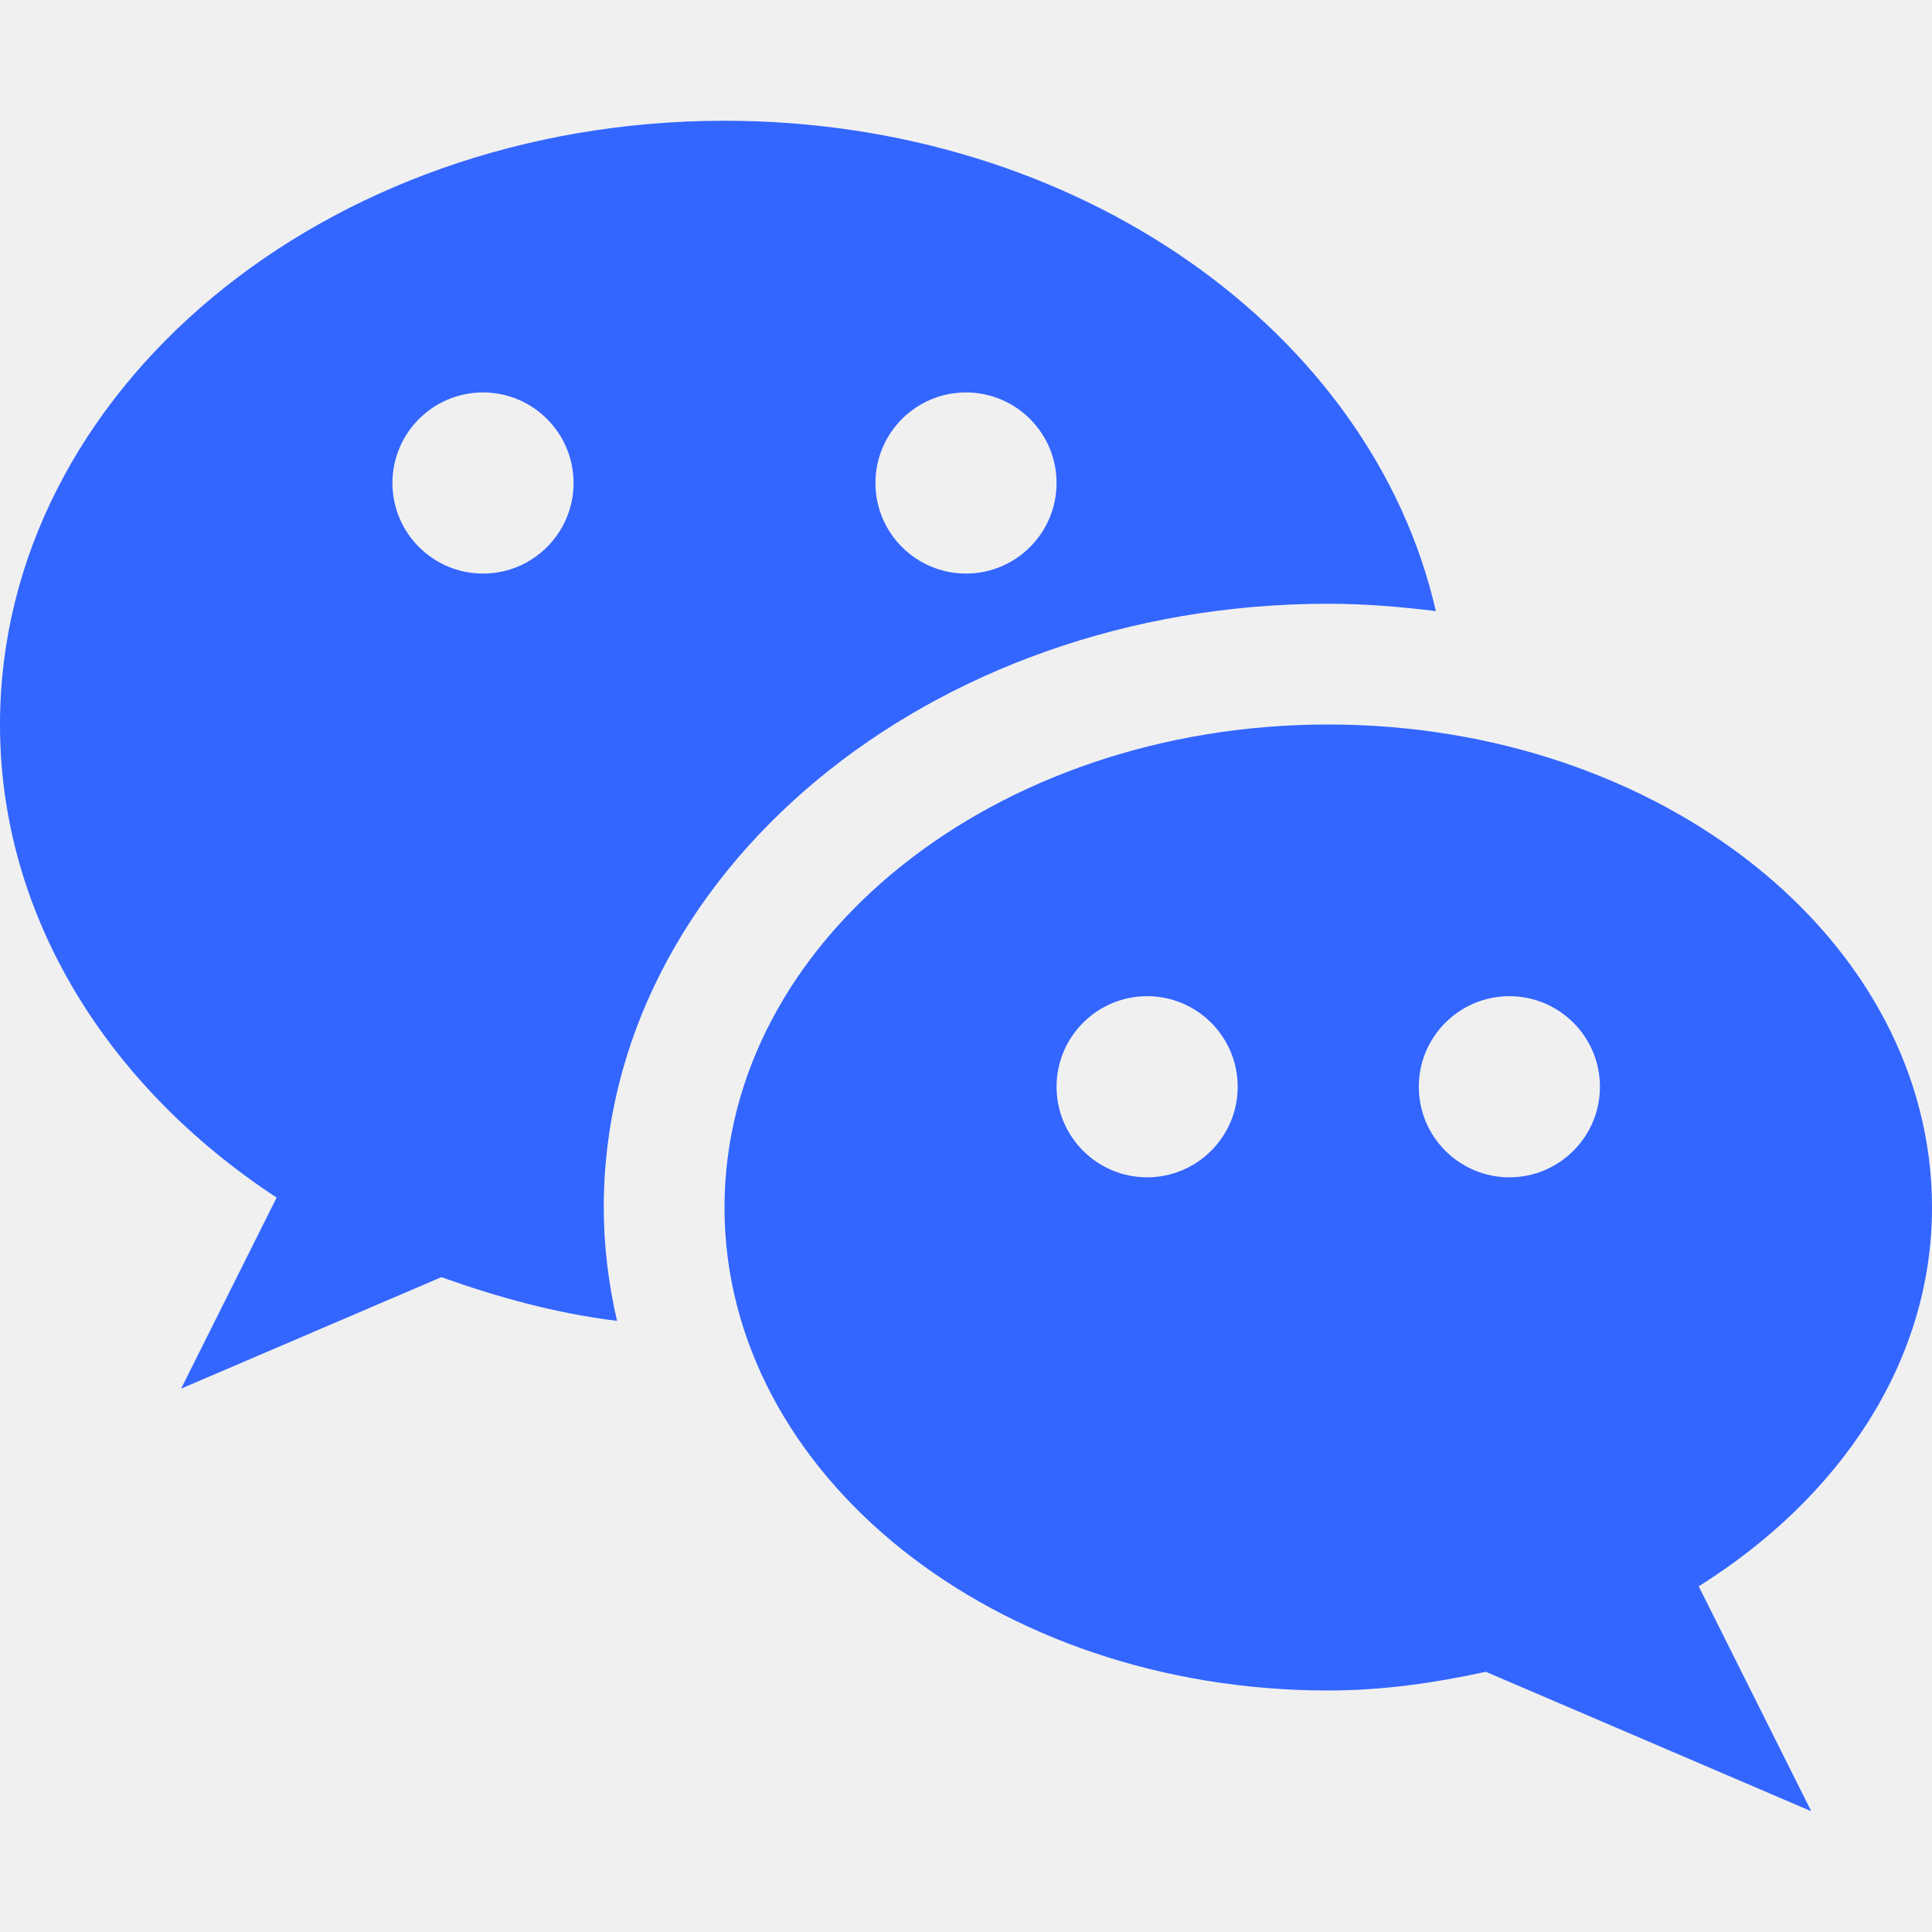
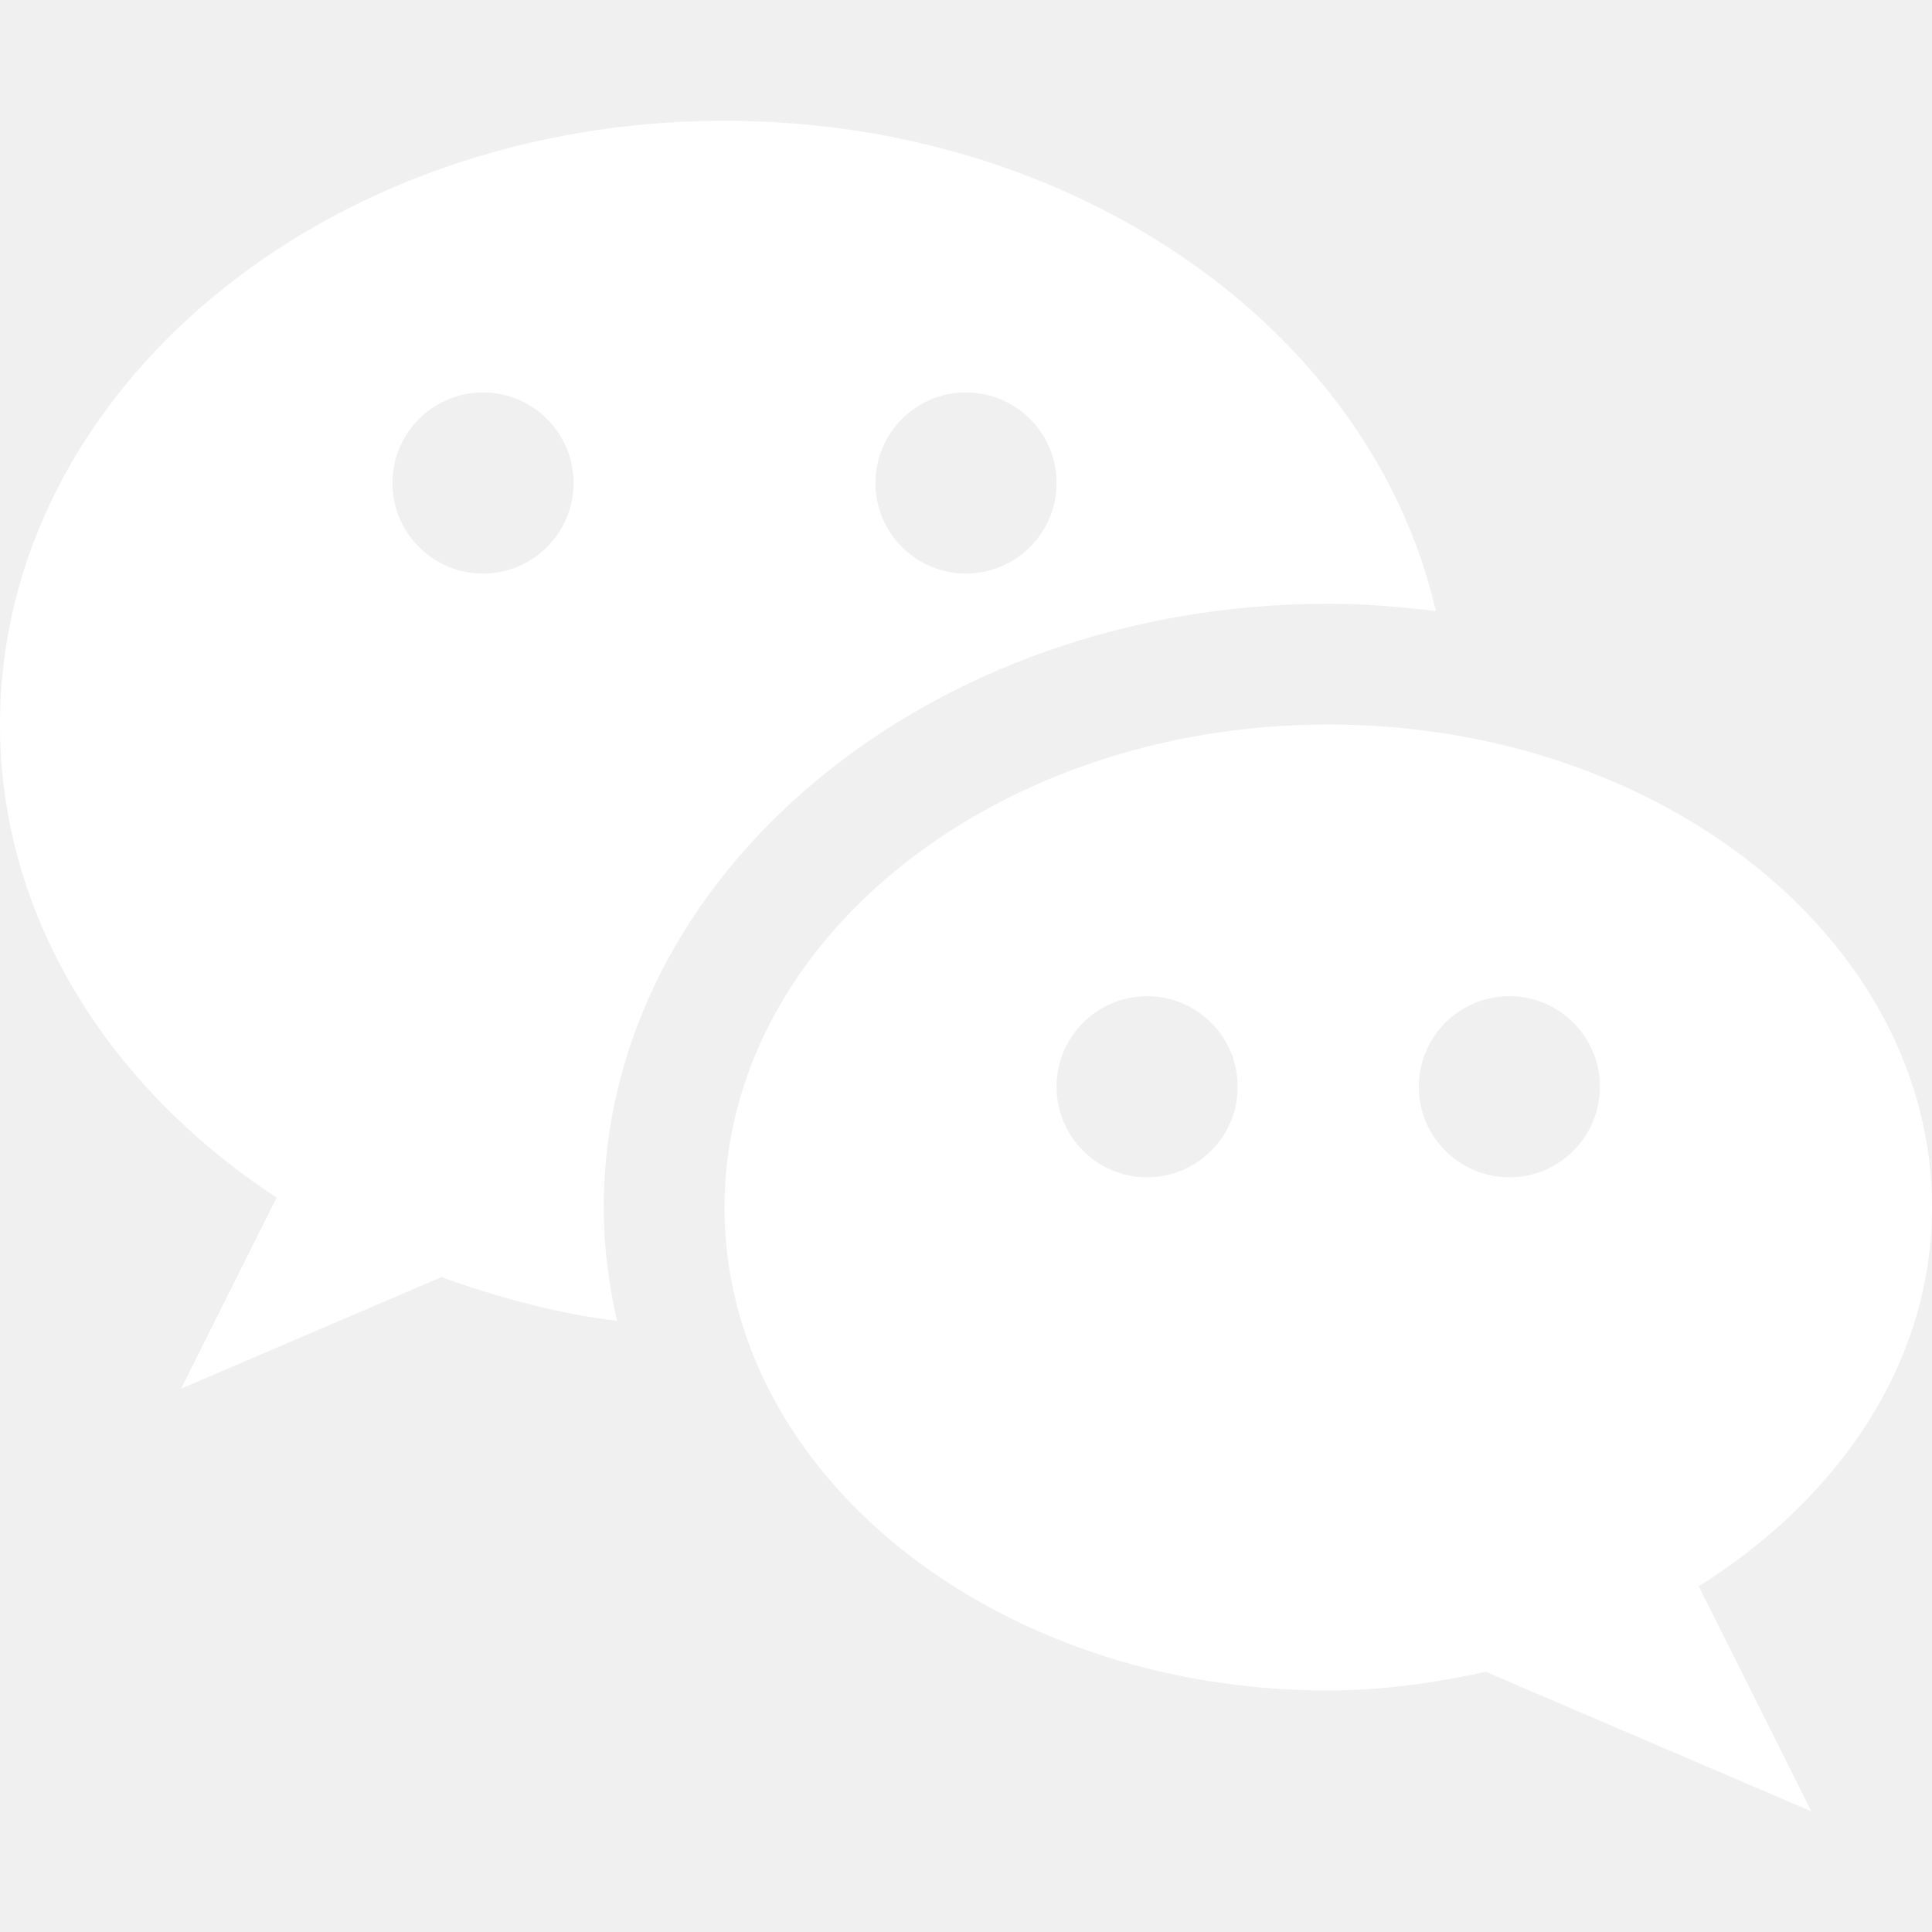
<svg xmlns="http://www.w3.org/2000/svg" version="1.1" id="Capa_1" x="0px" y="0px" viewBox="0 0 512 512" style="enable-background:new 0 0 512 512;" xml:space="preserve" width="512px" height="512px">
  <g>
    <g>
-       <path d="M192,32C85.952,32,0,103.648,0,192c0,50.944,28.736,96.128,73.312,125.376L48,368l68.96-29.536    c14.784,5.248,30.144,9.568,46.56,11.584c-2.24-9.76-3.52-19.776-3.52-30.048c0-88.224,86.112-160,192-160    c9.696,0,19.168,0.8,28.512,1.952C363.616,87.968,285.696,32,192,32z M128,152c-13.248,0-24-10.752-24-24s10.752-24,24-24    s24,10.752,24,24S141.248,152,128,152z M256,152c-13.248,0-24-10.752-24-24s10.752-24,24-24s24,10.752,24,24S269.248,152,256,152z    " fill="#3366FF" />
+       <path d="M192,32C85.952,32,0,103.648,0,192c0,50.944,28.736,96.128,73.312,125.376L48,368l68.96-29.536    c14.784,5.248,30.144,9.568,46.56,11.584c-2.24-9.76-3.52-19.776-3.52-30.048c0-88.224,86.112-160,192-160    c9.696,0,19.168,0.8,28.512,1.952C363.616,87.968,285.696,32,192,32z M128,152c-13.248,0-24-10.752-24-24s10.752-24,24-24    s24,10.752,24,24S141.248,152,128,152z M256,152c-13.248,0-24-10.752-24-24s10.752-24,24-24s24,10.752,24,24S269.248,152,256,152z    " fill="#FFFFFF" />
    </g>
  </g>
  <g>
    <g>
-       <path d="M512,320c0-70.688-71.648-128-160-128s-160,57.312-160,128s71.648,128,160,128c14.528,0,28.352-2.048,41.76-4.96L480,480    l-29.824-59.616C487.552,396.96,512,360.928,512,320z M304,312c-13.248,0-24-10.752-24-24s10.752-24,24-24s24,10.752,24,24    S317.248,312,304,312z M400,312c-13.248,0-24-10.752-24-24s10.752-24,24-24s24,10.752,24,24S413.248,312,400,312z" fill="#3366FF" />
+       <path d="M512,320c0-70.688-71.648-128-160-128s-160,57.312-160,128s71.648,128,160,128c14.528,0,28.352-2.048,41.76-4.96L480,480    l-29.824-59.616C487.552,396.96,512,360.928,512,320z M304,312c-13.248,0-24-10.752-24-24s10.752-24,24-24s24,10.752,24,24    S317.248,312,304,312z M400,312c-13.248,0-24-10.752-24-24s10.752-24,24-24s24,10.752,24,24S413.248,312,400,312z" fill="#FFFFFF" />
    </g>
  </g>
  <g>
</g>
  <g>
</g>
  <g>
</g>
  <g>
</g>
  <g>
</g>
  <g>
</g>
  <g>
</g>
  <g>
</g>
  <g>
</g>
  <g>
</g>
  <g>
</g>
  <g>
</g>
  <g>
</g>
  <g>
</g>
  <g>
</g>
</svg>
